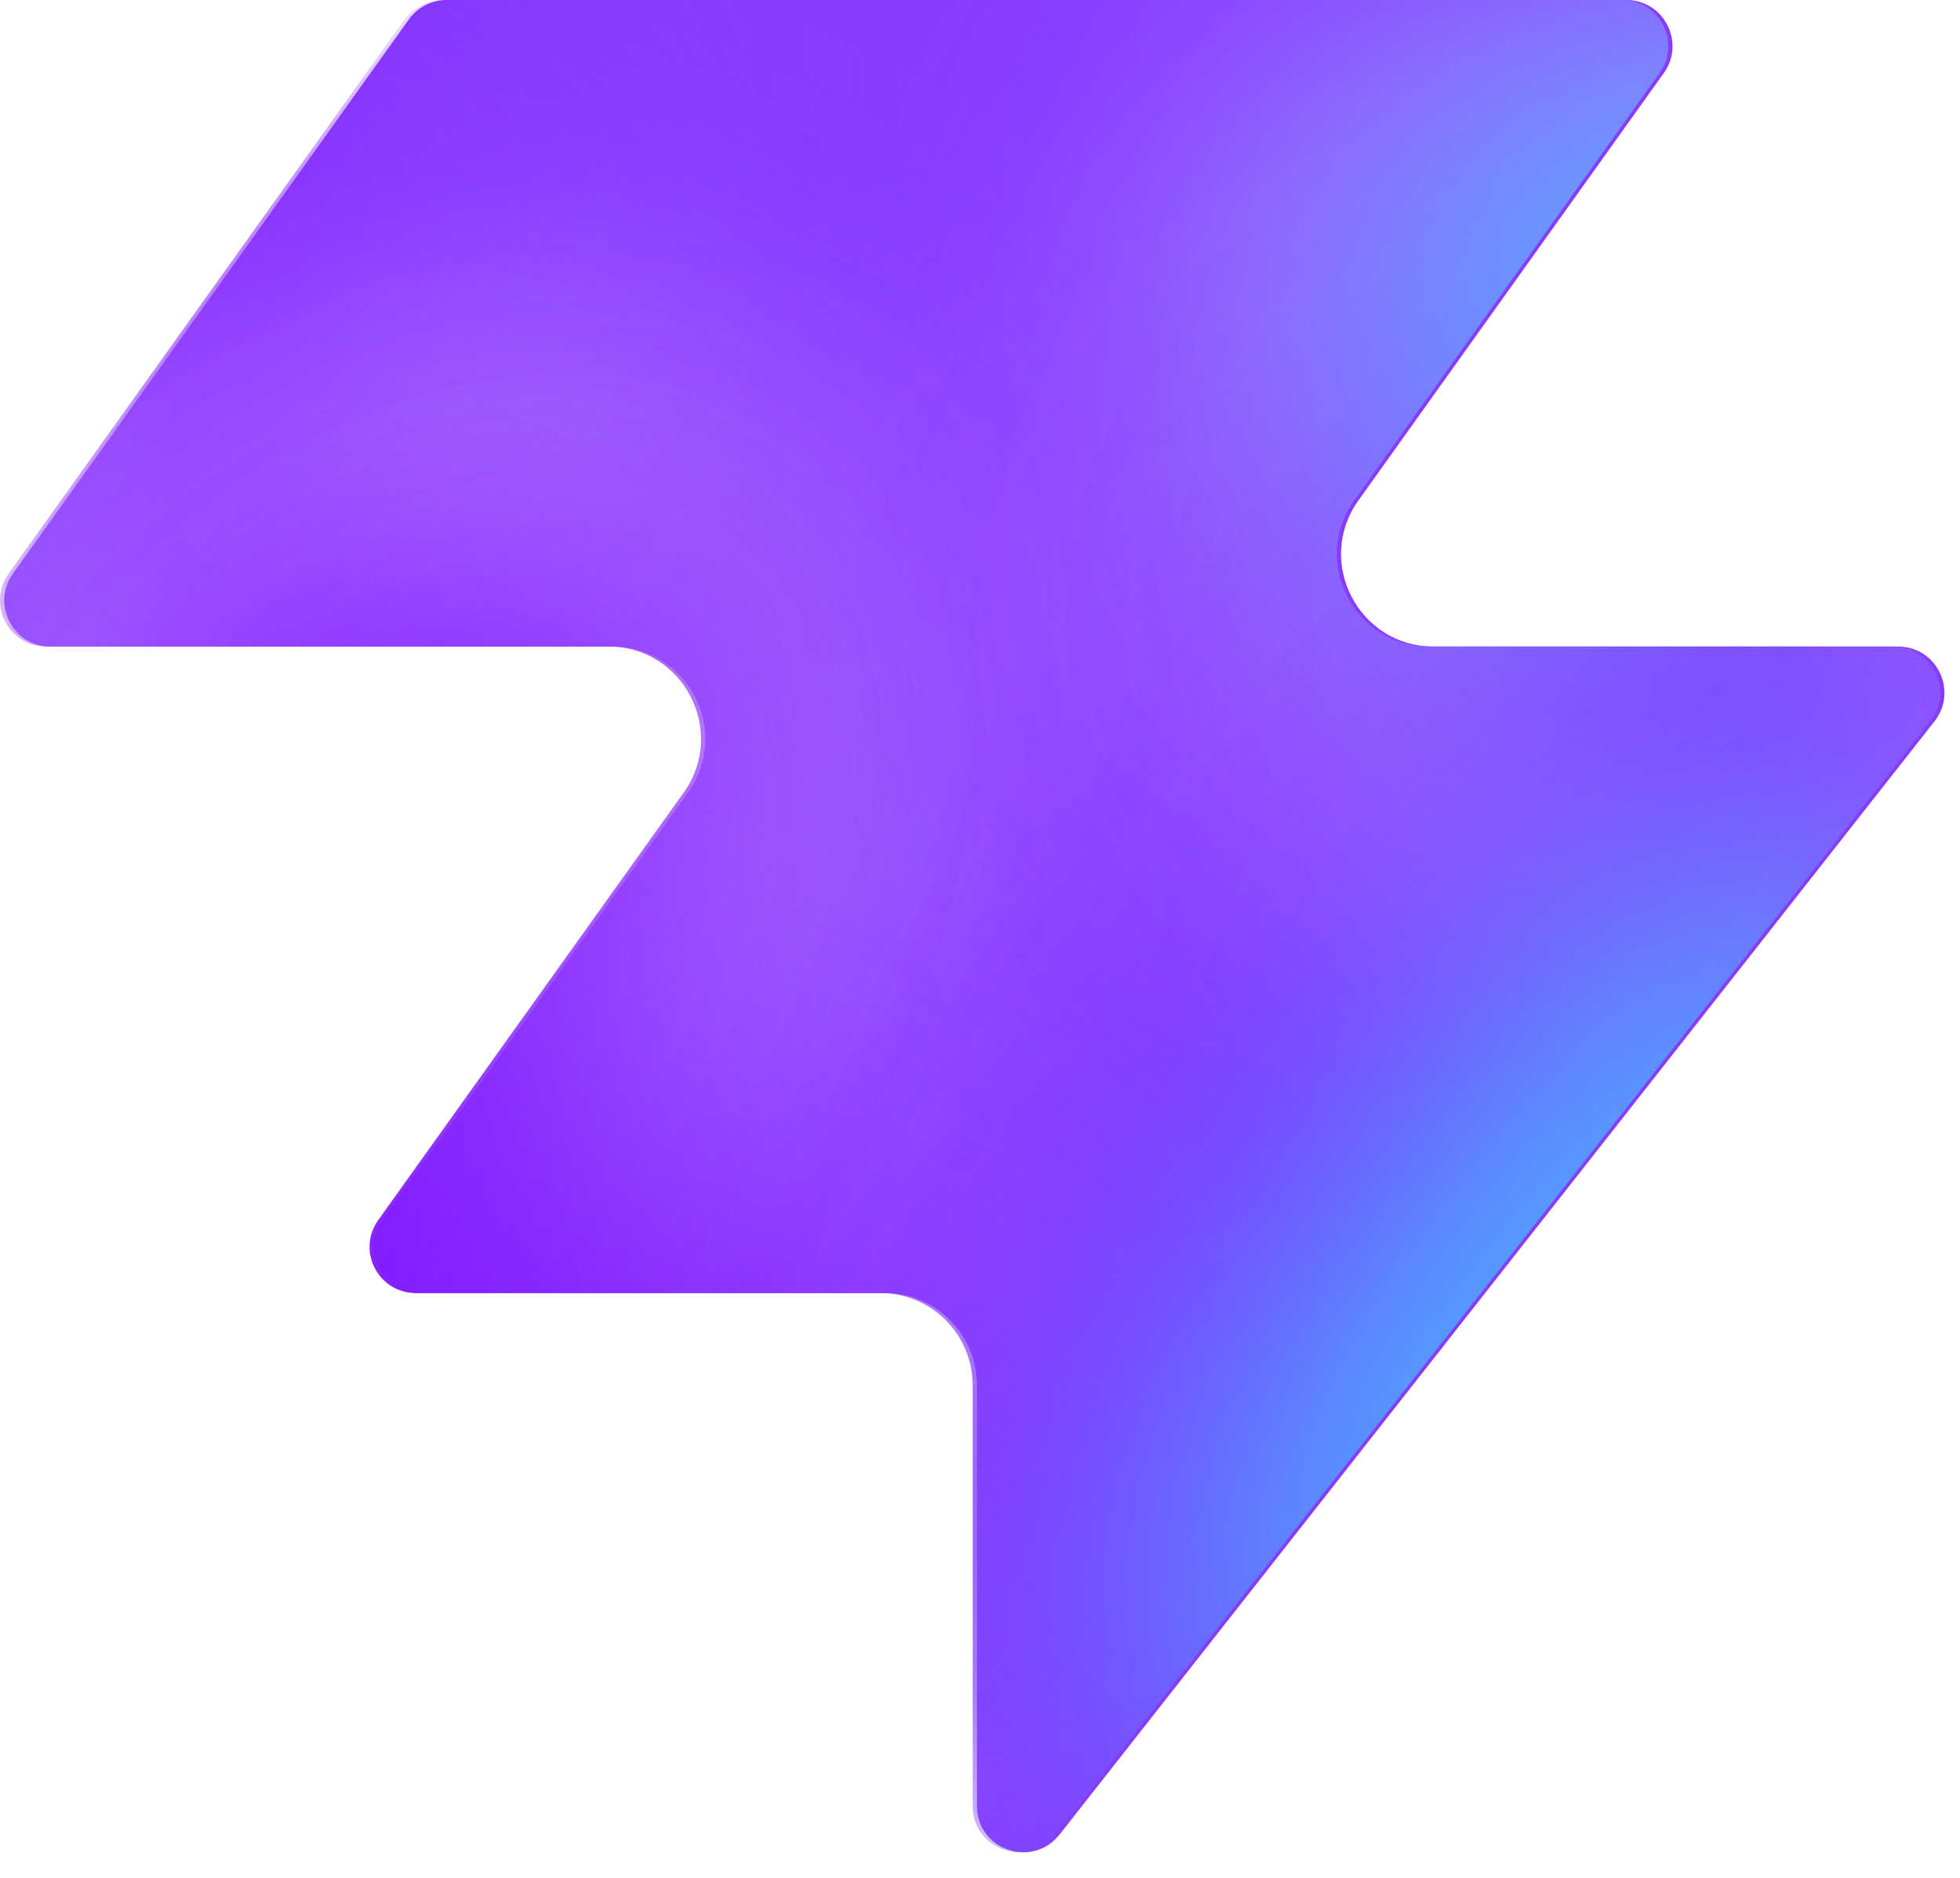
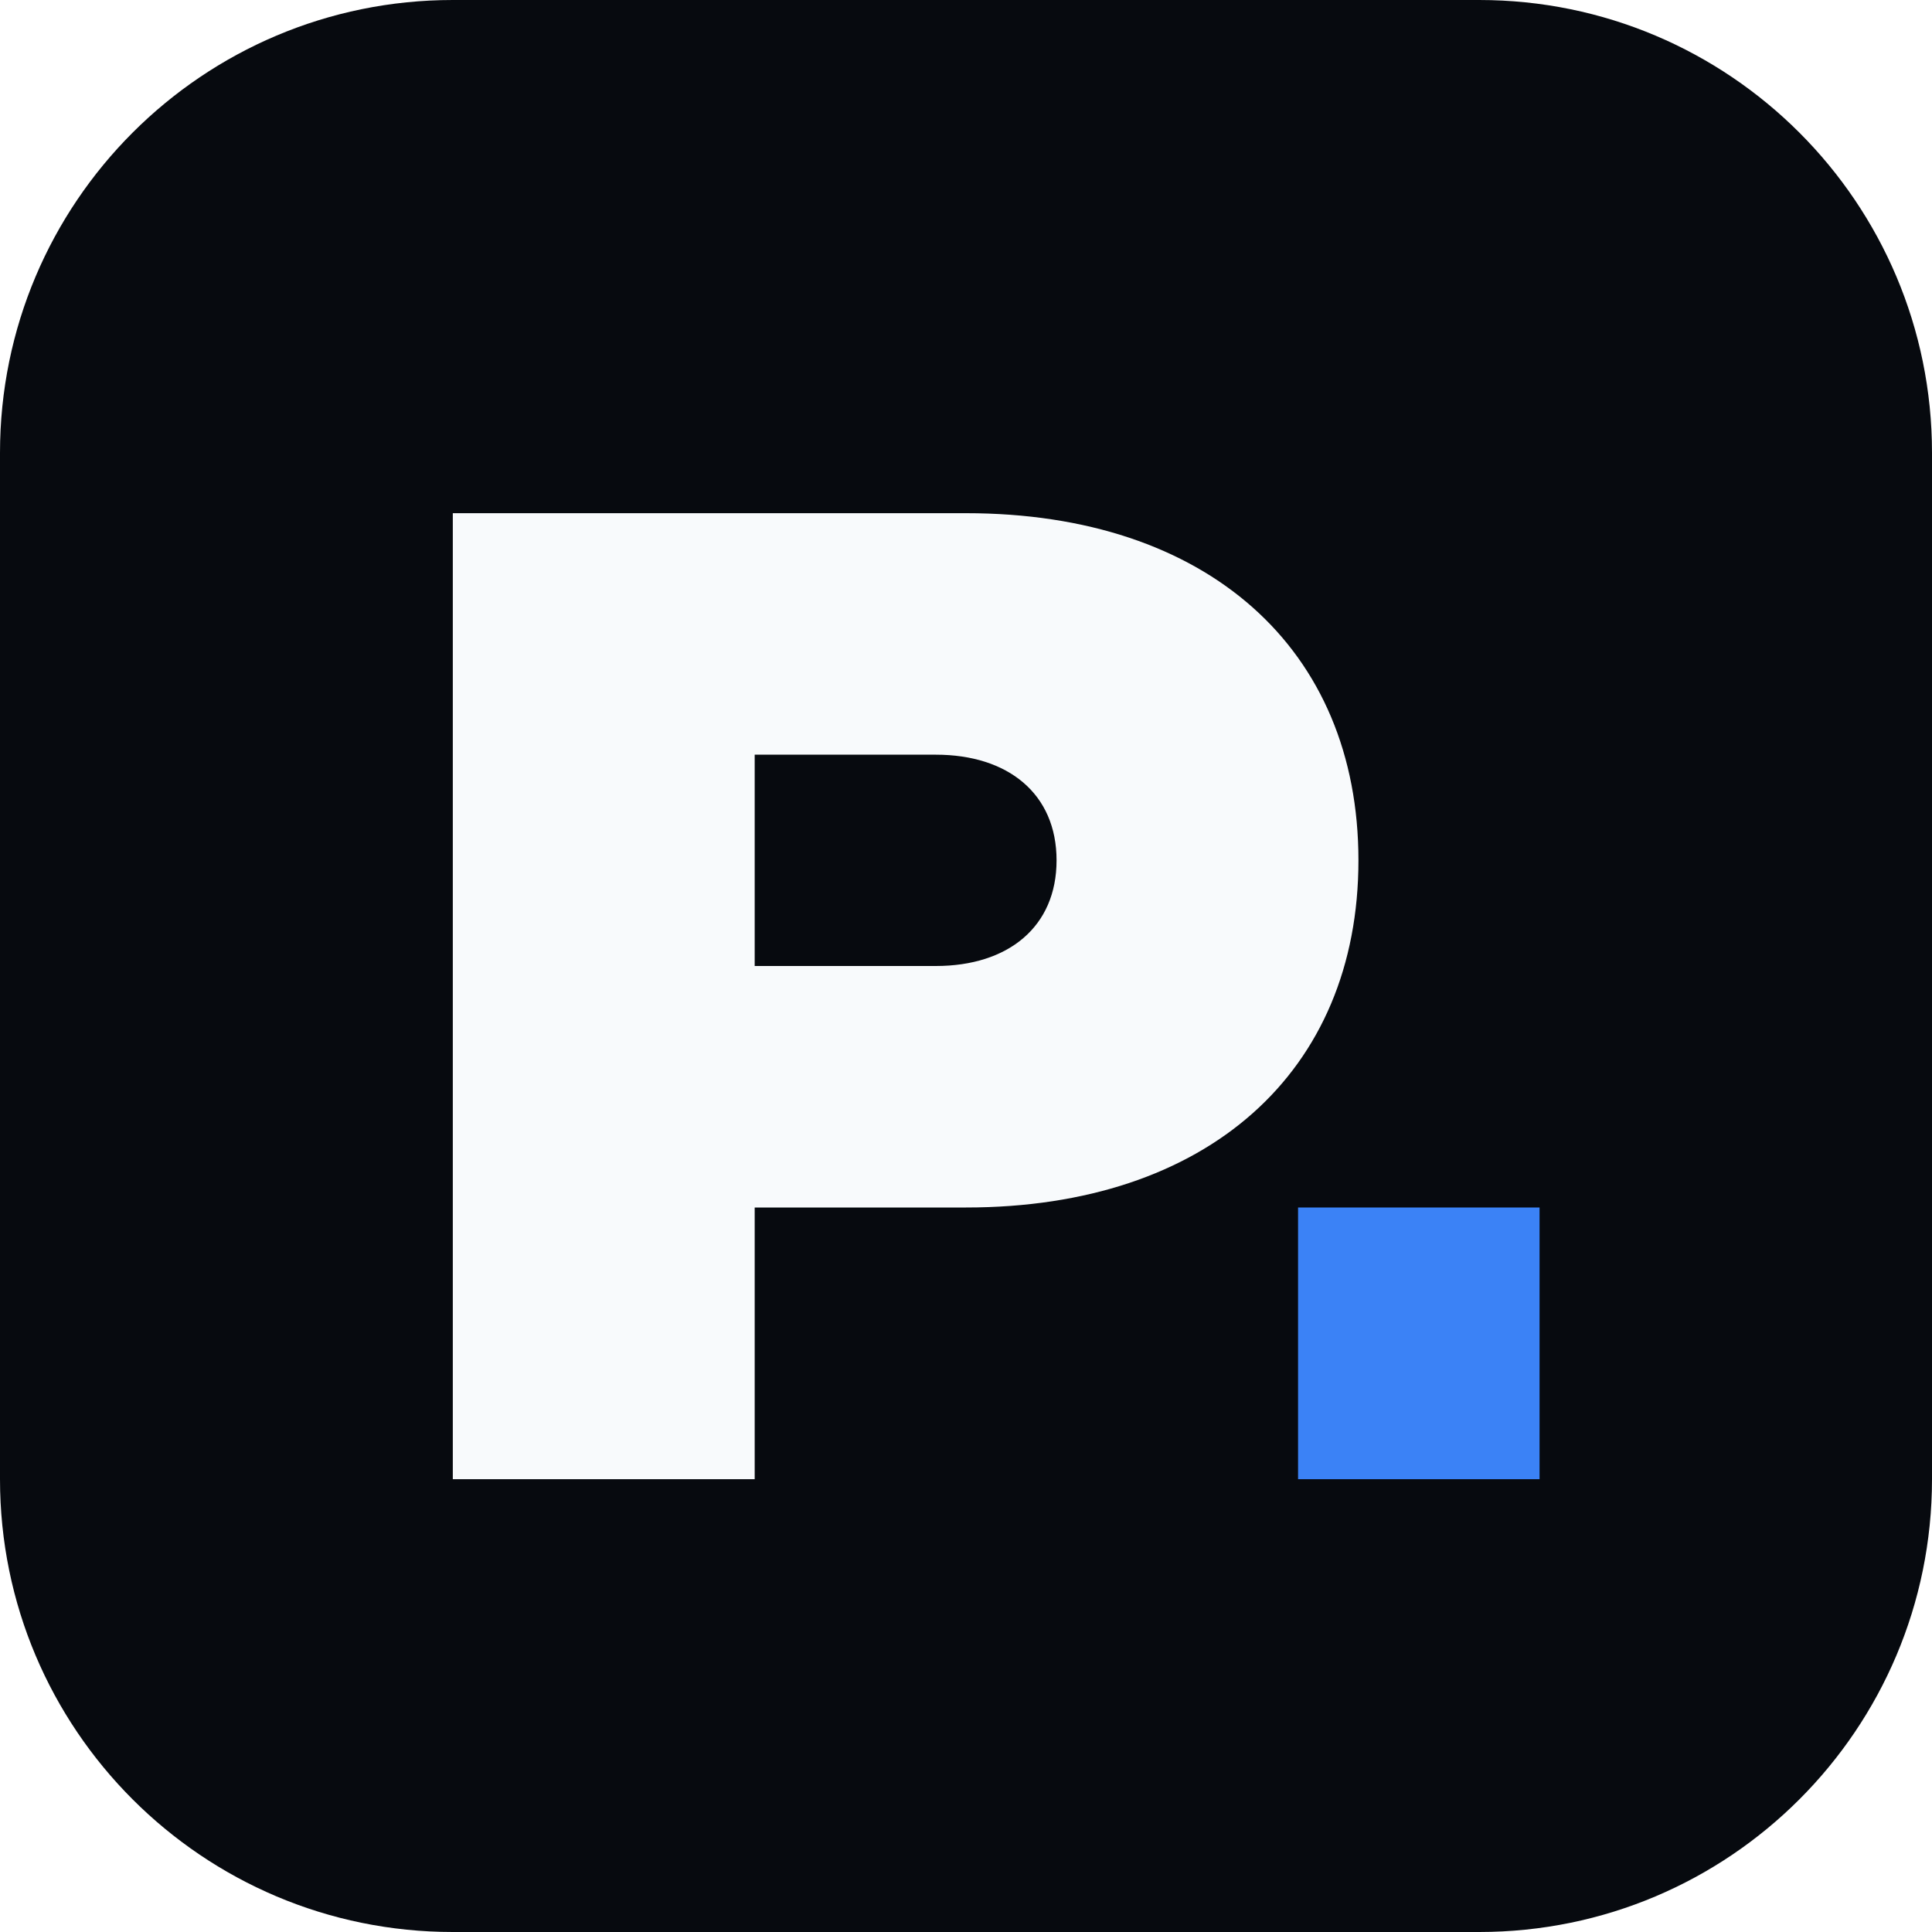
- <svg xmlns="http://www.w3.org/2000/svg" width="48" height="46" fill="none" viewBox="0 0 48 46">
-   <path fill="#863bff" d="M25.946 44.938c-.664.845-2.021.375-2.021-.698V33.937a2.26 2.26 0 0 0-2.262-2.262H10.287c-.92 0-1.456-1.04-.92-1.788l7.48-10.471c1.07-1.497 0-3.578-1.842-3.578H1.237c-.92 0-1.456-1.04-.92-1.788L10.013.474c.214-.297.556-.474.92-.474h28.894c.92 0 1.456 1.04.92 1.788l-7.48 10.471c-1.07 1.498 0 3.579 1.842 3.579h11.377c.943 0 1.473 1.088.89 1.83L25.947 44.94z" style="fill:#863bff;fill:color(display-p3 .525 .23 1);fill-opacity:1" />
-   <mask id="a" width="48" height="46" x="0" y="0" maskUnits="userSpaceOnUse" style="mask-type:alpha">
-     <path fill="#000" d="M25.842 44.938c-.664.844-2.021.375-2.021-.698V33.937a2.26 2.26 0 0 0-2.262-2.262H10.183c-.92 0-1.456-1.04-.92-1.788l7.48-10.471c1.07-1.498 0-3.579-1.842-3.579H1.133c-.92 0-1.456-1.04-.92-1.787L9.91.473c.214-.297.556-.474.92-.474h28.894c.92 0 1.456 1.04.92 1.788l-7.48 10.471c-1.07 1.498 0 3.578 1.842 3.578h11.377c.943 0 1.473 1.088.89 1.832L25.843 44.94z" style="fill:#000;fill-opacity:1" />
-   </mask>
-   <g mask="url(#a)">
-     <g filter="url(#b)">
-       <ellipse cx="5.508" cy="14.704" fill="#ede6ff" rx="5.508" ry="14.704" style="fill:#ede6ff;fill:color(display-p3 .927 .903 1);fill-opacity:1" transform="matrix(.00324 1 1 -.00324 -4.47 31.516)" />
-     </g>
-     <g filter="url(#c)">
-       <ellipse cx="10.399" cy="29.851" fill="#ede6ff" rx="10.399" ry="29.851" style="fill:#ede6ff;fill:color(display-p3 .927 .903 1);fill-opacity:1" transform="matrix(.00324 1 1 -.00324 -39.328 7.883)" />
-     </g>
-     <g filter="url(#d)">
-       <ellipse cx="5.508" cy="30.487" fill="#7e14ff" rx="5.508" ry="30.487" style="fill:#7e14ff;fill:color(display-p3 .492 .077 1);fill-opacity:1" transform="rotate(89.814 -25.913 -14.639)scale(1 -1)" />
-     </g>
-     <g filter="url(#e)">
-       <ellipse cx="5.508" cy="30.599" fill="#7e14ff" rx="5.508" ry="30.599" style="fill:#7e14ff;fill:color(display-p3 .492 .077 1);fill-opacity:1" transform="rotate(89.814 -32.644 -3.334)scale(1 -1)" />
-     </g>
-     <g filter="url(#f)">
-       <ellipse cx="5.508" cy="30.599" fill="#7e14ff" rx="5.508" ry="30.599" style="fill:#7e14ff;fill:color(display-p3 .492 .077 1);fill-opacity:1" transform="matrix(.00324 1 1 -.00324 -34.34 30.47)" />
-     </g>
-     <g filter="url(#g)">
-       <ellipse cx="14.072" cy="22.078" fill="#ede6ff" rx="14.072" ry="22.078" style="fill:#ede6ff;fill:color(display-p3 .927 .903 1);fill-opacity:1" transform="rotate(93.35 24.506 48.493)scale(-1 1)" />
-     </g>
-     <g filter="url(#h)">
-       <ellipse cx="3.47" cy="21.501" fill="#7e14ff" rx="3.47" ry="21.501" style="fill:#7e14ff;fill:color(display-p3 .492 .077 1);fill-opacity:1" transform="rotate(89.009 28.708 47.59)scale(-1 1)" />
-     </g>
-     <g filter="url(#i)">
-       <ellipse cx="3.47" cy="21.501" fill="#7e14ff" rx="3.47" ry="21.501" style="fill:#7e14ff;fill:color(display-p3 .492 .077 1);fill-opacity:1" transform="rotate(89.009 28.708 47.59)scale(-1 1)" />
-     </g>
-     <g filter="url(#j)">
-       <ellipse cx=".387" cy="8.972" fill="#7e14ff" rx="4.407" ry="29.108" style="fill:#7e14ff;fill:color(display-p3 .492 .077 1);fill-opacity:1" transform="rotate(39.51 .387 8.972)" />
-     </g>
-     <g filter="url(#k)">
-       <ellipse cx="47.523" cy="-6.092" fill="#7e14ff" rx="4.407" ry="29.108" style="fill:#7e14ff;fill:color(display-p3 .492 .077 1);fill-opacity:1" transform="rotate(37.892 47.523 -6.092)" />
-     </g>
-     <g filter="url(#l)">
-       <ellipse cx="41.412" cy="6.333" fill="#47bfff" rx="5.971" ry="9.665" style="fill:#47bfff;fill:color(display-p3 .28 .748 1);fill-opacity:1" transform="rotate(37.892 41.412 6.333)" />
-     </g>
-     <g filter="url(#m)">
-       <ellipse cx="-1.879" cy="38.332" fill="#7e14ff" rx="4.407" ry="29.108" style="fill:#7e14ff;fill:color(display-p3 .492 .077 1);fill-opacity:1" transform="rotate(37.892 -1.88 38.332)" />
-     </g>
-     <g filter="url(#n)">
-       <ellipse cx="-1.879" cy="38.332" fill="#7e14ff" rx="4.407" ry="29.108" style="fill:#7e14ff;fill:color(display-p3 .492 .077 1);fill-opacity:1" transform="rotate(37.892 -1.88 38.332)" />
-     </g>
-     <g filter="url(#o)">
-       <ellipse cx="35.651" cy="29.907" fill="#7e14ff" rx="4.407" ry="29.108" style="fill:#7e14ff;fill:color(display-p3 .492 .077 1);fill-opacity:1" transform="rotate(37.892 35.651 29.907)" />
-     </g>
-     <g filter="url(#p)">
-       <ellipse cx="38.418" cy="32.4" fill="#47bfff" rx="5.971" ry="15.297" style="fill:#47bfff;fill:color(display-p3 .28 .748 1);fill-opacity:1" transform="rotate(37.892 38.418 32.4)" />
-     </g>
-   </g>
-   <defs>
-     <filter id="b" width="60.045" height="41.654" x="-19.77" y="16.149" color-interpolation-filters="sRGB" filterUnits="userSpaceOnUse">
-       <feFlood flood-opacity="0" result="BackgroundImageFix" />
-       <feBlend in="SourceGraphic" in2="BackgroundImageFix" result="shape" />
-       <feGaussianBlur result="effect1_foregroundBlur_2002_17158" stdDeviation="7.659" />
-     </filter>
-     <filter id="c" width="90.34" height="51.437" x="-54.613" y="-7.533" color-interpolation-filters="sRGB" filterUnits="userSpaceOnUse">
-       <feFlood flood-opacity="0" result="BackgroundImageFix" />
-       <feBlend in="SourceGraphic" in2="BackgroundImageFix" result="shape" />
-       <feGaussianBlur result="effect1_foregroundBlur_2002_17158" stdDeviation="7.659" />
-     </filter>
-     <filter id="d" width="79.355" height="29.4" x="-49.64" y="2.03" color-interpolation-filters="sRGB" filterUnits="userSpaceOnUse">
-       <feFlood flood-opacity="0" result="BackgroundImageFix" />
-       <feBlend in="SourceGraphic" in2="BackgroundImageFix" result="shape" />
-       <feGaussianBlur result="effect1_foregroundBlur_2002_17158" stdDeviation="4.596" />
-     </filter>
-     <filter id="e" width="79.579" height="29.4" x="-45.045" y="20.029" color-interpolation-filters="sRGB" filterUnits="userSpaceOnUse">
-       <feFlood flood-opacity="0" result="BackgroundImageFix" />
-       <feBlend in="SourceGraphic" in2="BackgroundImageFix" result="shape" />
-       <feGaussianBlur result="effect1_foregroundBlur_2002_17158" stdDeviation="4.596" />
-     </filter>
-     <filter id="f" width="79.579" height="29.4" x="-43.513" y="21.178" color-interpolation-filters="sRGB" filterUnits="userSpaceOnUse">
-       <feFlood flood-opacity="0" result="BackgroundImageFix" />
-       <feBlend in="SourceGraphic" in2="BackgroundImageFix" result="shape" />
-       <feGaussianBlur result="effect1_foregroundBlur_2002_17158" stdDeviation="4.596" />
-     </filter>
-     <filter id="g" width="74.749" height="58.852" x="15.756" y="-17.901" color-interpolation-filters="sRGB" filterUnits="userSpaceOnUse">
-       <feFlood flood-opacity="0" result="BackgroundImageFix" />
-       <feBlend in="SourceGraphic" in2="BackgroundImageFix" result="shape" />
-       <feGaussianBlur result="effect1_foregroundBlur_2002_17158" stdDeviation="7.659" />
-     </filter>
-     <filter id="h" width="61.377" height="25.362" x="23.548" y="2.284" color-interpolation-filters="sRGB" filterUnits="userSpaceOnUse">
-       <feFlood flood-opacity="0" result="BackgroundImageFix" />
-       <feBlend in="SourceGraphic" in2="BackgroundImageFix" result="shape" />
-       <feGaussianBlur result="effect1_foregroundBlur_2002_17158" stdDeviation="4.596" />
-     </filter>
-     <filter id="i" width="61.377" height="25.362" x="23.548" y="2.284" color-interpolation-filters="sRGB" filterUnits="userSpaceOnUse">
-       <feFlood flood-opacity="0" result="BackgroundImageFix" />
-       <feBlend in="SourceGraphic" in2="BackgroundImageFix" result="shape" />
-       <feGaussianBlur result="effect1_foregroundBlur_2002_17158" stdDeviation="4.596" />
-     </filter>
-     <filter id="j" width="56.045" height="63.649" x="-27.636" y="-22.853" color-interpolation-filters="sRGB" filterUnits="userSpaceOnUse">
-       <feFlood flood-opacity="0" result="BackgroundImageFix" />
-       <feBlend in="SourceGraphic" in2="BackgroundImageFix" result="shape" />
-       <feGaussianBlur result="effect1_foregroundBlur_2002_17158" stdDeviation="4.596" />
-     </filter>
-     <filter id="k" width="54.814" height="64.646" x="20.116" y="-38.415" color-interpolation-filters="sRGB" filterUnits="userSpaceOnUse">
-       <feFlood flood-opacity="0" result="BackgroundImageFix" />
-       <feBlend in="SourceGraphic" in2="BackgroundImageFix" result="shape" />
-       <feGaussianBlur result="effect1_foregroundBlur_2002_17158" stdDeviation="4.596" />
-     </filter>
-     <filter id="l" width="33.541" height="35.313" x="24.641" y="-11.323" color-interpolation-filters="sRGB" filterUnits="userSpaceOnUse">
-       <feFlood flood-opacity="0" result="BackgroundImageFix" />
-       <feBlend in="SourceGraphic" in2="BackgroundImageFix" result="shape" />
-       <feGaussianBlur result="effect1_foregroundBlur_2002_17158" stdDeviation="4.596" />
-     </filter>
-     <filter id="m" width="54.814" height="64.646" x="-29.286" y="6.009" color-interpolation-filters="sRGB" filterUnits="userSpaceOnUse">
-       <feFlood flood-opacity="0" result="BackgroundImageFix" />
-       <feBlend in="SourceGraphic" in2="BackgroundImageFix" result="shape" />
-       <feGaussianBlur result="effect1_foregroundBlur_2002_17158" stdDeviation="4.596" />
-     </filter>
-     <filter id="n" width="54.814" height="64.646" x="-29.286" y="6.009" color-interpolation-filters="sRGB" filterUnits="userSpaceOnUse">
-       <feFlood flood-opacity="0" result="BackgroundImageFix" />
-       <feBlend in="SourceGraphic" in2="BackgroundImageFix" result="shape" />
-       <feGaussianBlur result="effect1_foregroundBlur_2002_17158" stdDeviation="4.596" />
-     </filter>
-     <filter id="o" width="54.814" height="64.646" x="8.244" y="-2.416" color-interpolation-filters="sRGB" filterUnits="userSpaceOnUse">
-       <feFlood flood-opacity="0" result="BackgroundImageFix" />
-       <feBlend in="SourceGraphic" in2="BackgroundImageFix" result="shape" />
-       <feGaussianBlur result="effect1_foregroundBlur_2002_17158" stdDeviation="4.596" />
-     </filter>
-     <filter id="p" width="39.409" height="43.623" x="18.713" y="10.588" color-interpolation-filters="sRGB" filterUnits="userSpaceOnUse">
-       <feFlood flood-opacity="0" result="BackgroundImageFix" />
-       <feBlend in="SourceGraphic" in2="BackgroundImageFix" result="shape" />
-       <feGaussianBlur result="effect1_foregroundBlur_2002_17158" stdDeviation="4.596" />
-     </filter>
-   </defs>
+ <svg xmlns="http://www.w3.org/2000/svg" viewBox="0 0 64 64">
+   <rect width="64" height="64" rx="15" fill="#070a0f" />
+   <path d="M15 17h17c8 0 13 4.5 13 11.5S40 40 32 40h-7v9H15V17Zm10 8v7h6c2.4 0 4-1.3 4-3.5S33.4 25 31 25h-6Z" fill="#f8fafc" />
+   <path d="M43 40h8v9h-8z" fill="#3b82f6" />
</svg>
